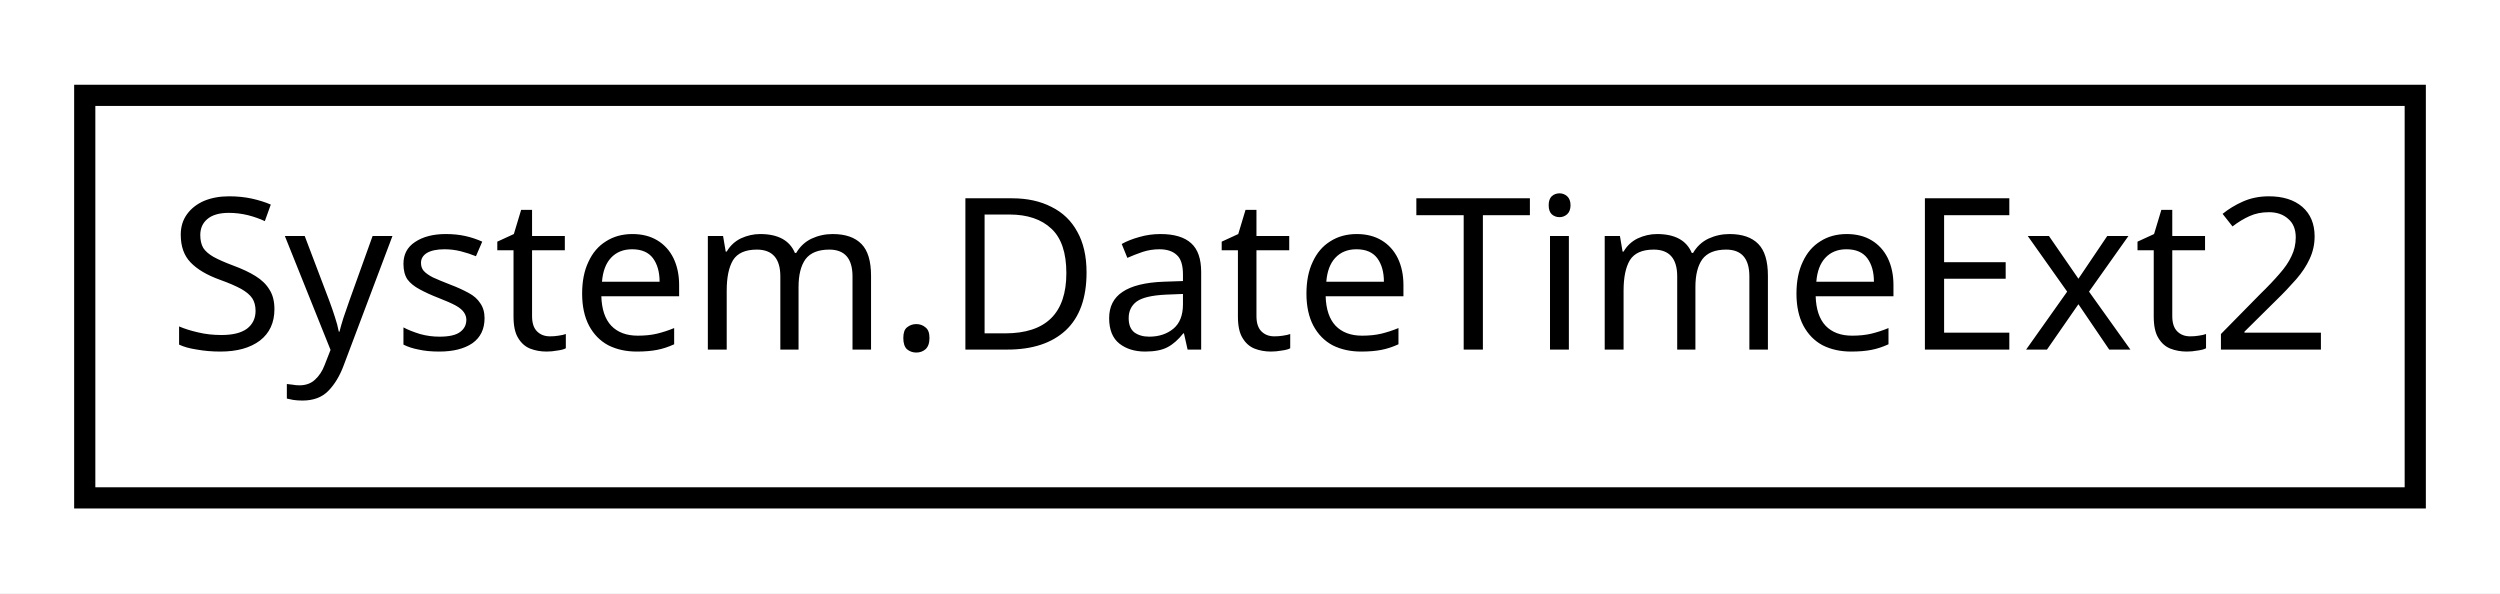
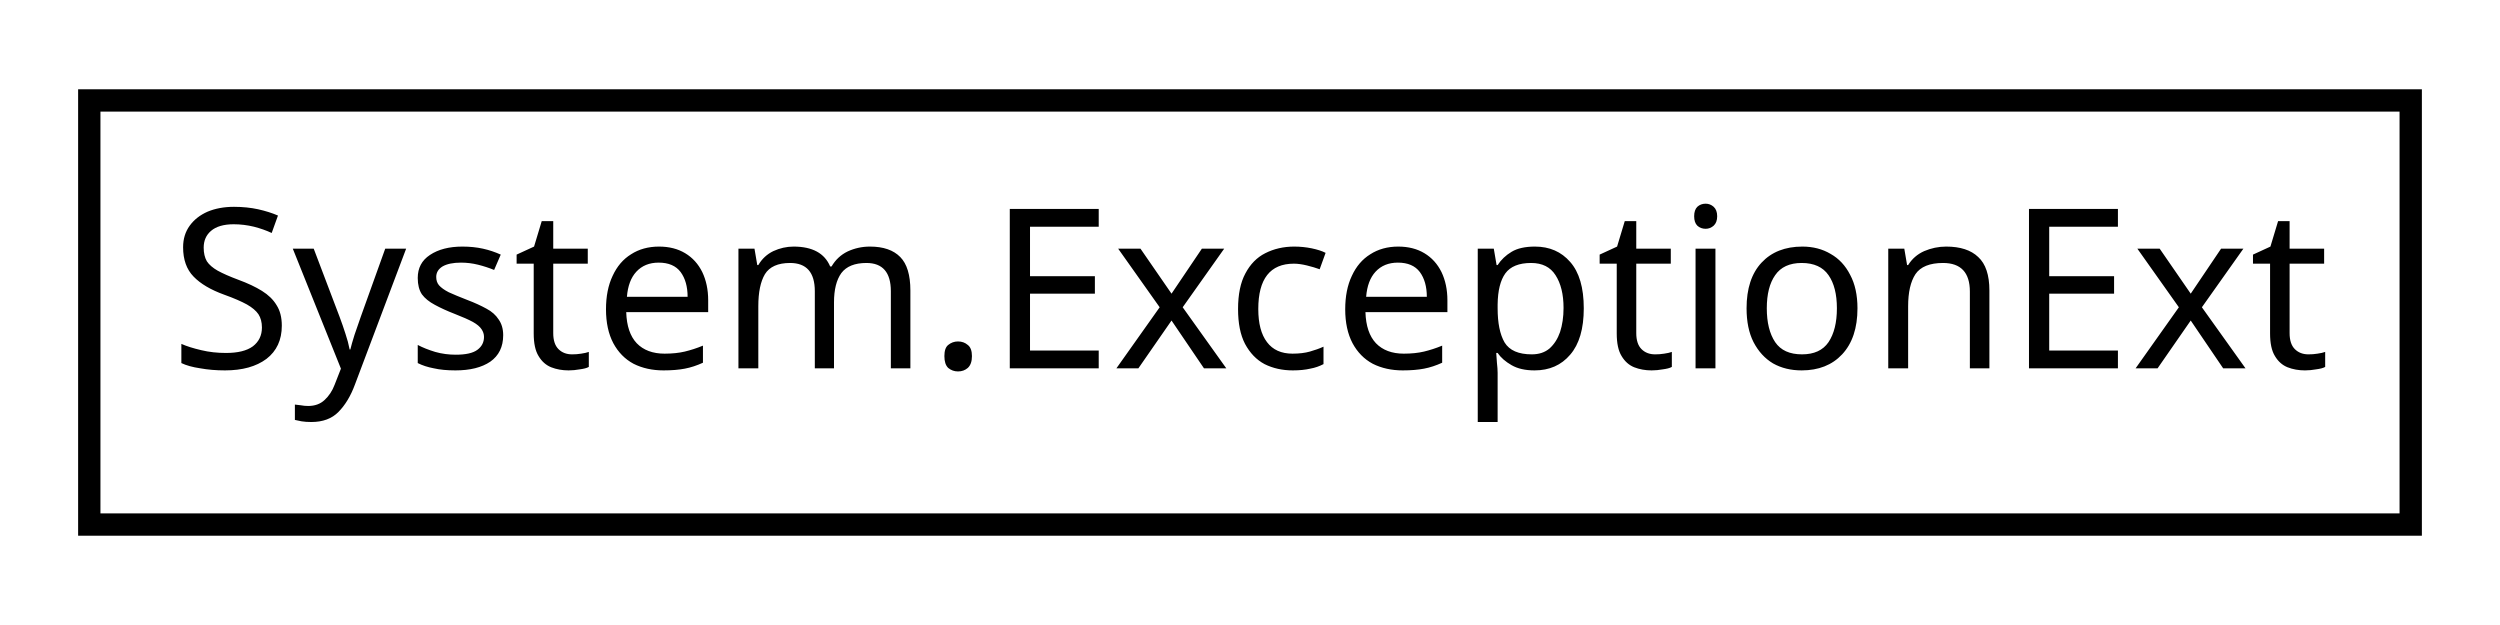
- <svg xmlns="http://www.w3.org/2000/svg" xmlns:xlink="http://www.w3.org/1999/xlink" width="118pt" height="28pt" viewBox="0.00 0.00 118.00 28.00">
+ <svg xmlns="http://www.w3.org/2000/svg" xmlns:xlink="http://www.w3.org/1999/xlink" width="112pt" height="28pt" viewBox="0.00 0.00 112.00 28.00">
  <g id="graph0" class="graph" transform="scale(1 1) rotate(0) translate(4 24)">
-     <polygon fill="white" stroke="none" points="-4,4 -4,-24 114,-24 114,4 -4,4" />
+     <polygon fill="white" stroke="none" points="-4,4 -4,-24 108,-24 108,4 -4,4" />
    <g id="node1" class="node">
      <g id="a_node1">
-         <a xlink:href="dd/deb/class_system_1_1_date_time_ext2.html" target="_top" xlink:title="Extension methods for System.DateTime.">
-           <polygon fill="white" stroke="black" points="0,-0.5 0,-19.5 110,-19.5 110,-0.5 0,-0.5" />
-           <text text-anchor="middle" x="55" y="-7.5" font-family="SegoeUI" font-size="10.00">System.DateTimeExt2</text>
+         <a xlink:href="d5/d22/class_system_1_1_exception_ext.html" target="_top" xlink:title="Extension methods for System.Exception.">
+           <polygon fill="white" stroke="black" points="0,-0.5 0,-19.5 104,-19.5 104,-0.5 0,-0.5" />
+           <text text-anchor="middle" x="52" y="-7.5" font-family="SegoeUI" font-size="10.00">System.ExceptionExt</text>
        </a>
      </g>
    </g>
  </g>
</svg>
